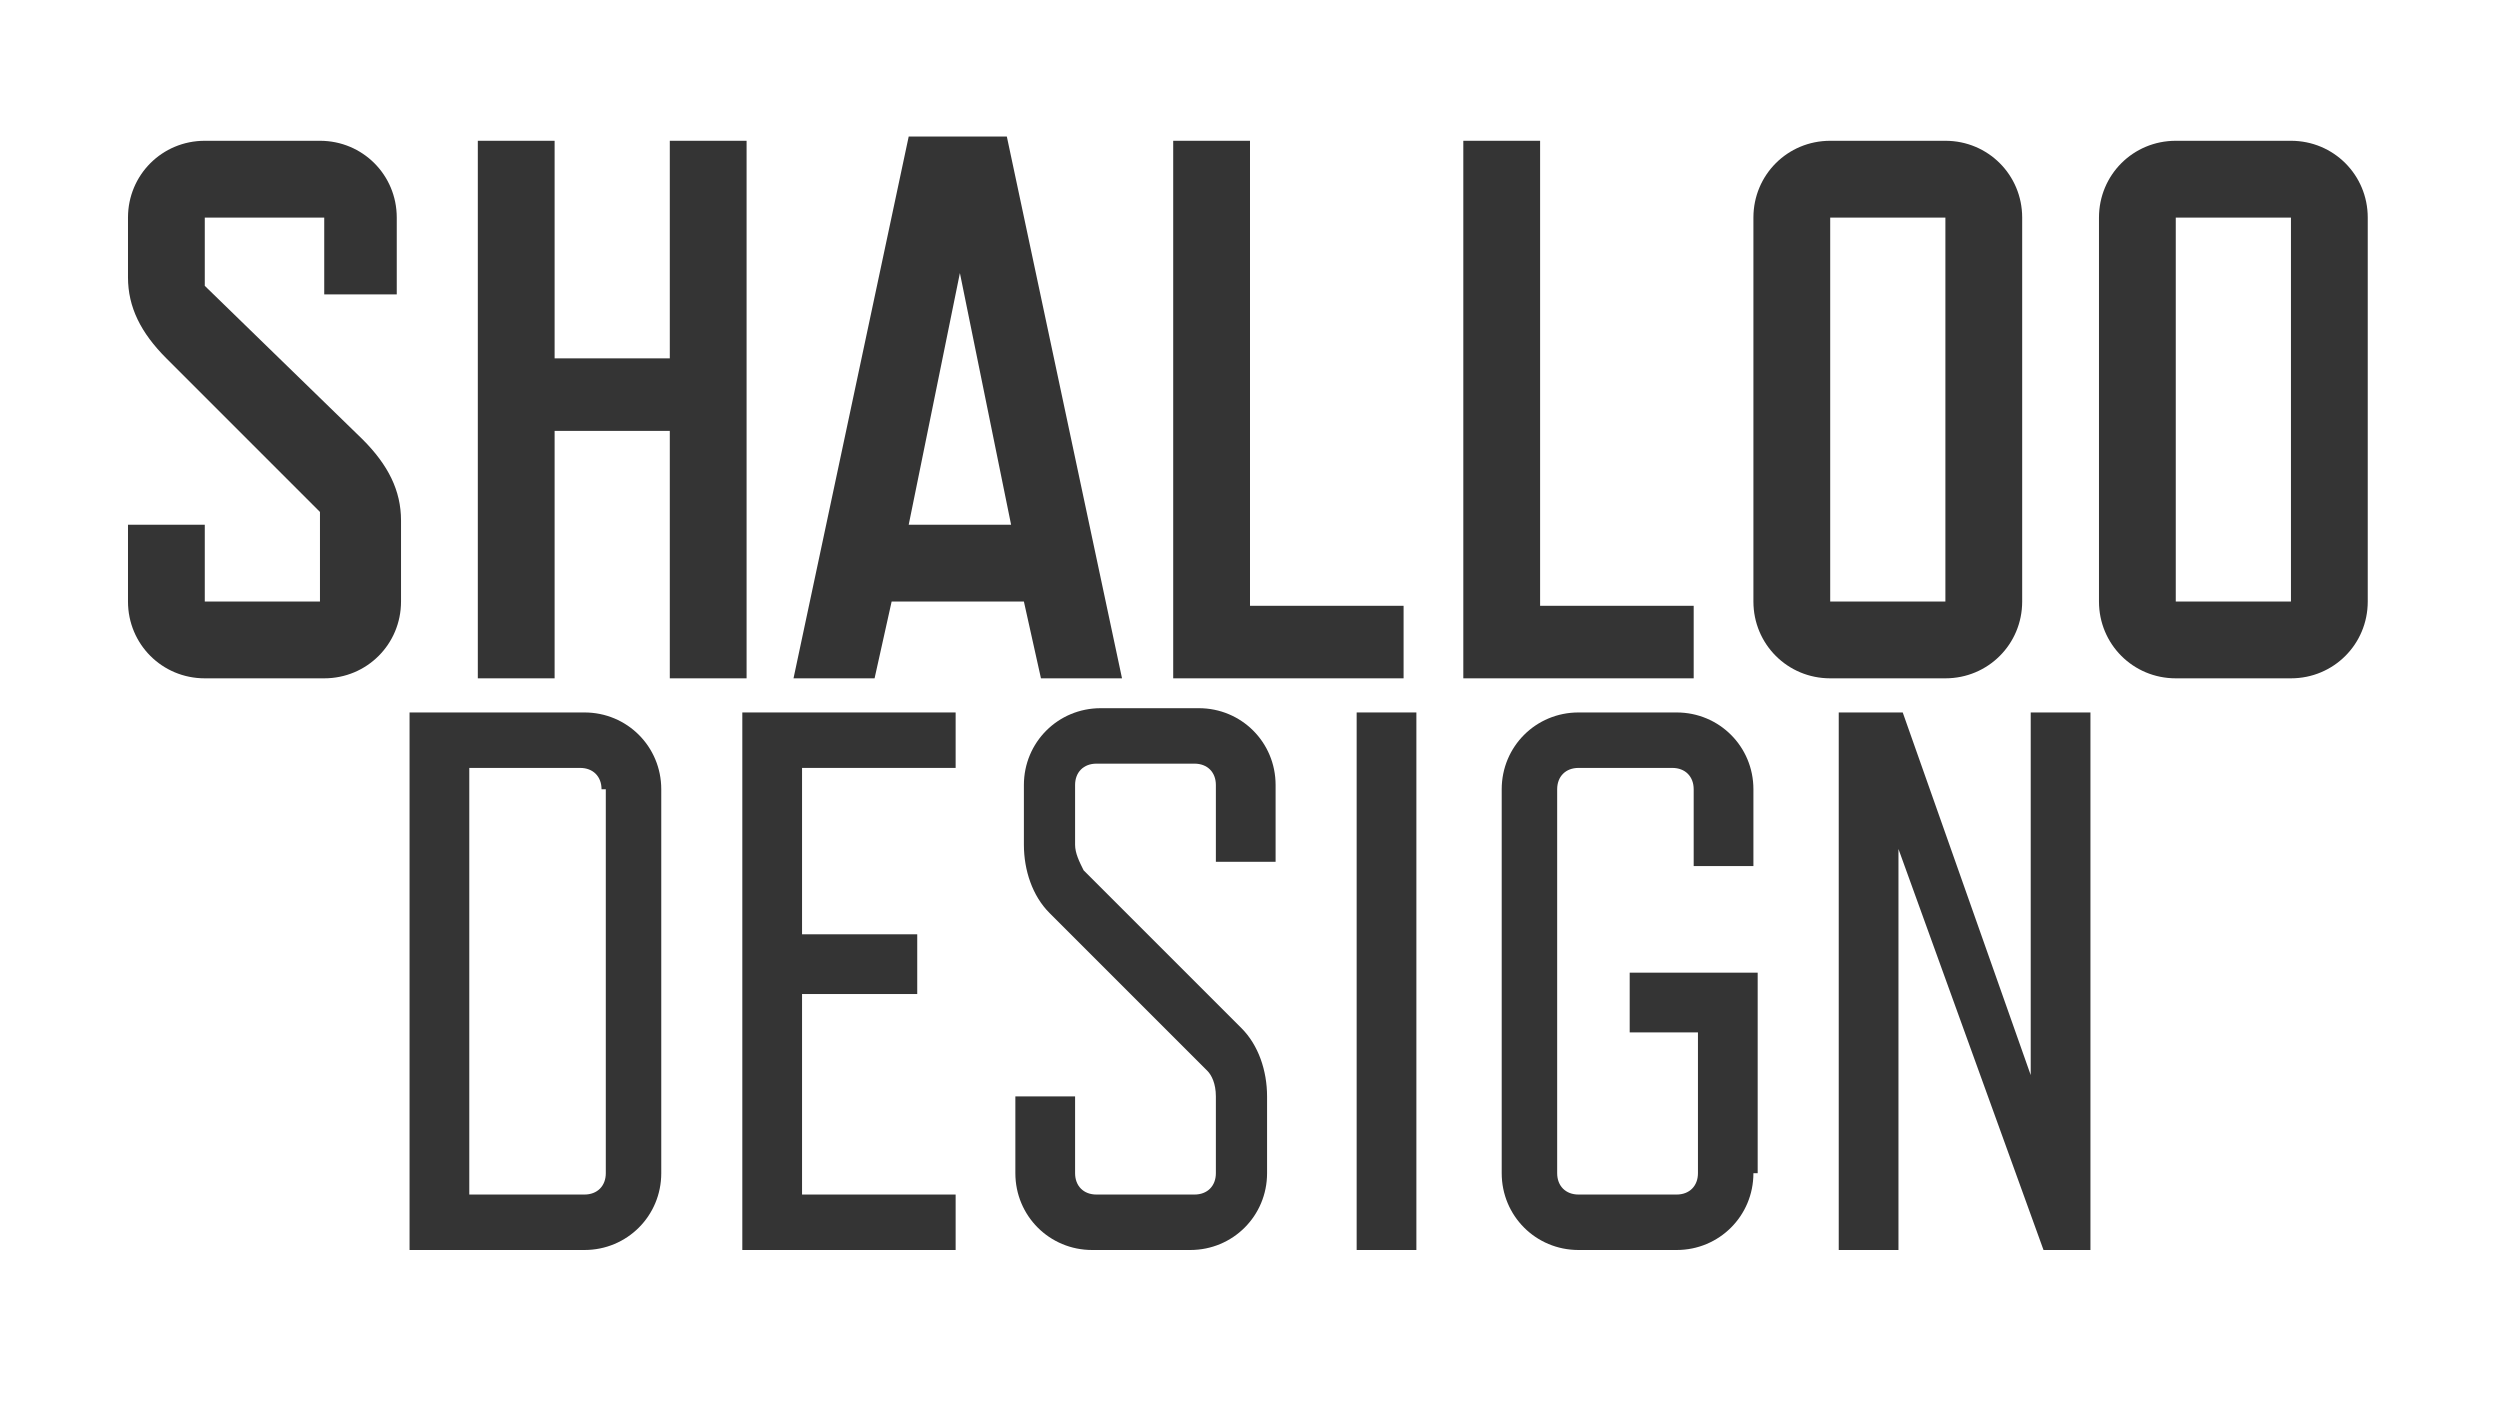
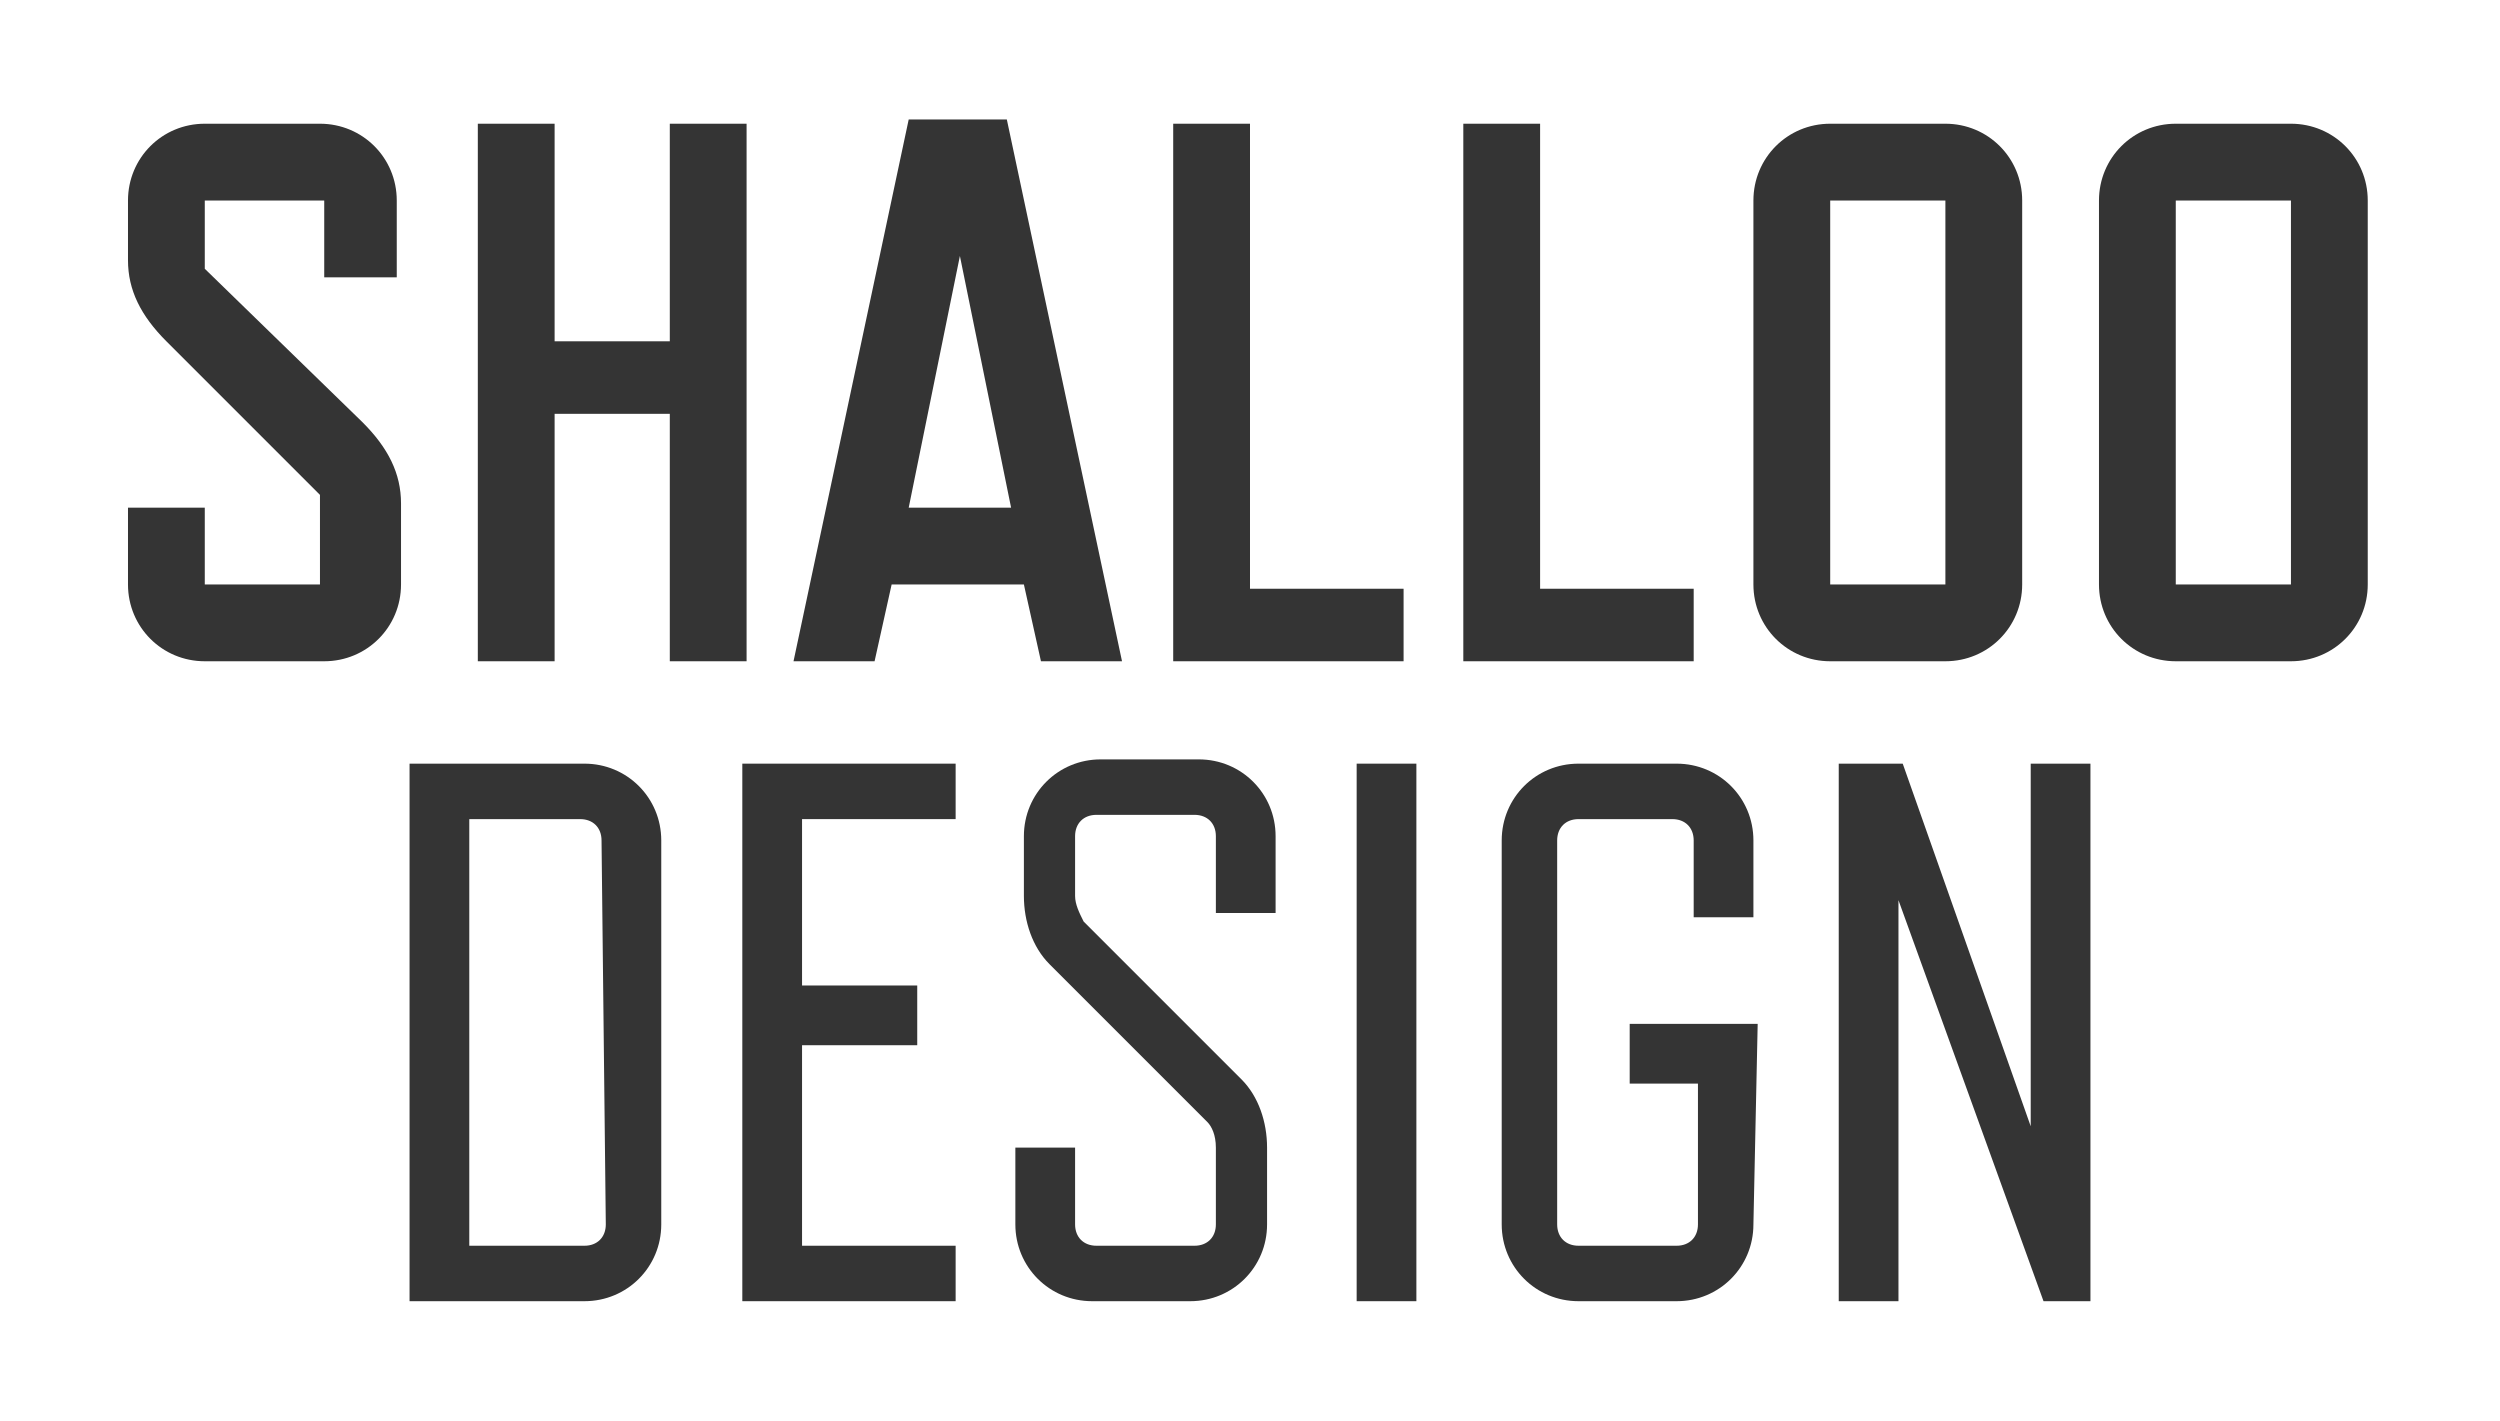
- <svg xmlns="http://www.w3.org/2000/svg" viewBox="0 0 58.6 33.3">
-   <g fill="#343434">
-     <path d="m8.5 10.3c.6.6.9 1.2.9 1.9v1.9c0 1-.8 1.8-1.8 1.8h-2.8c-1 0-1.8-.8-1.8-1.8v-1.8h1.8v1.8h2.7v-2.1l-3.6-3.6c-.6-.6-.9-1.2-.9-1.9v-1.4c0-1 .8-1.8 1.8-1.8h2.7c1 0 1.8.8 1.8 1.8v1.8h-1.7v-1.8h-2.8v1.6z" />
-     <path d="m17.5 15.9h-1.8v-5.8h-2.7v5.8h-1.8v-12.6h1.8v5.1h2.7v-5.1h1.8z" />
-     <path d="m26.3 15.9h-1.9l-.4-1.8h-3.1l-.4 1.8h-1.9l2.7-12.7h2.3zm-2.6-3.6-1.2-5.9-1.2 5.9z" />
-     <path d="m32.9 15.9h-5.4v-12.6h1.8v10.9h3.6z" />
-     <path d="m39.7 15.9h-5.4v-12.6h1.8v10.9h3.6z" />
-     <path d="m45.6 15.9h-2.7c-1 0-1.8-.8-1.8-1.8v-9c0-1 .8-1.8 1.8-1.8h2.7c1 0 1.8.8 1.8 1.8v9c0 1-.8 1.8-1.8 1.8zm0-1.8v-9h-2.7v9z" />
-     <path d="m53.7 15.9h-2.7c-1 0-1.8-.8-1.8-1.8v-9c0-1 .8-1.8 1.8-1.8h2.7c1 0 1.8.8 1.8 1.8v9c0 1-.8 1.8-1.8 1.8zm0-1.8v-9h-2.7v9z" />
-     <path d="m15.5 27.5c0 1-.8 1.8-1.8 1.8h-4.1v-12.6h4.1c1 0 1.8.8 1.8 1.8zm-1.4-9c0-.3-.2-.5-.5-.5h-2.6v10h2.7c.3 0 .5-.2.5-.5v-9z" />
-     <path d="m22.4 29.3h-5v-12.6h5v1.3h-3.6v3.9h2.7v1.4h-2.7v4.7h3.6z" />
-     <path d="m28.5 25.7c0-.3-.1-.5-.2-.6l-3.7-3.7c-.4-.4-.6-1-.6-1.6v-1.4c0-1 .8-1.8 1.8-1.8h2.3c1 0 1.8.8 1.8 1.8v1.8h-1.4v-1.8c0-.3-.2-.5-.5-.5h-2.3c-.3 0-.5.2-.5.5v1.4c0 .2.1.4.2.6l3.7 3.7c.4.4.6 1 .6 1.6v1.8c0 1-.8 1.8-1.8 1.8h-2.3c-1 0-1.8-.8-1.8-1.8v-1.8h1.4v1.8c0 .3.2.5.5.5h2.3c.3 0 .5-.2.5-.5z" />
-     <path d="m33.2 29.3h-1.4v-12.6h1.4z" />
-     <path d="m41.1 27.5c0 1-.8 1.8-1.8 1.8h-2.3c-1 0-1.8-.8-1.8-1.8v-9c0-1 .8-1.8 1.8-1.8h2.3c1 0 1.8.8 1.8 1.8v1.8h-1.4v-1.8c0-.3-.2-.5-.5-.5h-2.2c-.3 0-.5.2-.5.5v9c0 .3.2.5.5.5h2.3c.3 0 .5-.2.5-.5v-3.3h-1.6v-1.4h3v4.7z" />
-     <path d="m49 29.3h-1.1l-3.4-9.4v9.4h-1.4v-12.6h1.5l3 8.5v-8.5h1.4z" />
+ <svg xmlns="http://www.w3.org/2000/svg" version="1.1" id="Layer_1" x="0px" y="0px" viewBox="0 0 58.6 33.3" style="enable-background:new 0 0 58.6 33.3;" xml:space="preserve">
+   <style type="text/css">
+ 	.st0{fill:#343434;}
+ </style>
+   <g>
+     <path class="st0" d="M8.5,9.9c0.6,0.6,0.9,1.2,0.9,1.9v1.9c0,1-0.8,1.8-1.8,1.8H4.8c-1,0-1.8-0.8-1.8-1.8v-1.8h1.8v1.8h2.7v-2.1   L3.9,8C3.3,7.4,3,6.8,3,6.1V4.7c0-1,0.8-1.8,1.8-1.8h2.7c1,0,1.8,0.8,1.8,1.8v1.8H7.6V4.7H4.8v1.6L8.5,9.9z" />
+     <path class="st0" d="M17.5,15.5h-1.8V9.7H13v5.8h-1.8V2.9H13V8h2.7V2.9h1.8V15.5z" />
+     <path class="st0" d="M26.3,15.5h-1.9L24,13.7h-3.1l-0.4,1.8h-1.9l2.7-12.7h2.3L26.3,15.5z M23.7,11.9L22.5,6l-1.2,5.9H23.7z" />
+     <path class="st0" d="M32.9,15.5h-5.4V2.9h1.8v10.9h3.6V15.5z" />
+     <path class="st0" d="M39.7,15.5h-5.4V2.9h1.8v10.9h3.6L39.7,15.5z" />
+     <path class="st0" d="M45.6,15.5h-2.7c-1,0-1.8-0.8-1.8-1.8v-9c0-1,0.8-1.8,1.8-1.8h2.7c1,0,1.8,0.8,1.8,1.8v9   C47.4,14.7,46.6,15.5,45.6,15.5z M45.6,13.7v-9h-2.7v9H45.6z" />
+     <path class="st0" d="M53.7,15.5H51c-1,0-1.8-0.8-1.8-1.8v-9c0-1,0.8-1.8,1.8-1.8h2.7c1,0,1.8,0.8,1.8,1.8v9   C55.5,14.7,54.7,15.5,53.7,15.5z M53.7,13.7v-9H51v9H53.7z" />
+     <path class="st0" d="M15.5,28.7c0,1-0.8,1.8-1.8,1.8H9.6V17.9h4.1c1,0,1.8,0.8,1.8,1.8L15.5,28.7z M14.1,19.7   c0-0.3-0.2-0.5-0.5-0.5H11v10h2.7c0.3,0,0.5-0.2,0.5-0.5L14.1,19.7L14.1,19.7z" />
+     <path class="st0" d="M22.4,30.5h-5V17.9h5v1.3h-3.6v3.9h2.7v1.4h-2.7v4.7h3.6V30.5z" />
+     <path class="st0" d="M28.5,26.9c0-0.3-0.1-0.5-0.2-0.6l-3.7-3.7c-0.4-0.4-0.6-1-0.6-1.6v-1.4c0-1,0.8-1.8,1.8-1.8h2.3   c1,0,1.8,0.8,1.8,1.8v1.8h-1.4v-1.8c0-0.3-0.2-0.5-0.5-0.5h-2.3c-0.3,0-0.5,0.2-0.5,0.5V21c0,0.2,0.1,0.4,0.2,0.6l3.7,3.7   c0.4,0.4,0.6,1,0.6,1.6v1.8c0,1-0.8,1.8-1.8,1.8h-2.3c-1,0-1.8-0.8-1.8-1.8v-1.8h1.4v1.8c0,0.3,0.2,0.5,0.5,0.5H28   c0.3,0,0.5-0.2,0.5-0.5V26.9z" />
+     <path class="st0" d="M33.2,30.5h-1.4V17.9h1.4V30.5z" />
+     <path class="st0" d="M41.1,28.7c0,1-0.8,1.8-1.8,1.8H37c-1,0-1.8-0.8-1.8-1.8v-9c0-1,0.8-1.8,1.8-1.8h2.3c1,0,1.8,0.8,1.8,1.8v1.8   h-1.4v-1.8c0-0.3-0.2-0.5-0.5-0.5H37c-0.3,0-0.5,0.2-0.5,0.5v9c0,0.3,0.2,0.5,0.5,0.5h2.3c0.3,0,0.5-0.2,0.5-0.5v-3.3h-1.6V24h3   L41.1,28.7L41.1,28.7z" />
+     <path class="st0" d="M49,30.5h-1.1l-3.4-9.4v9.4h-1.4V17.9h1.5l3,8.5v-8.5H49V30.5z" />
  </g>
</svg>
